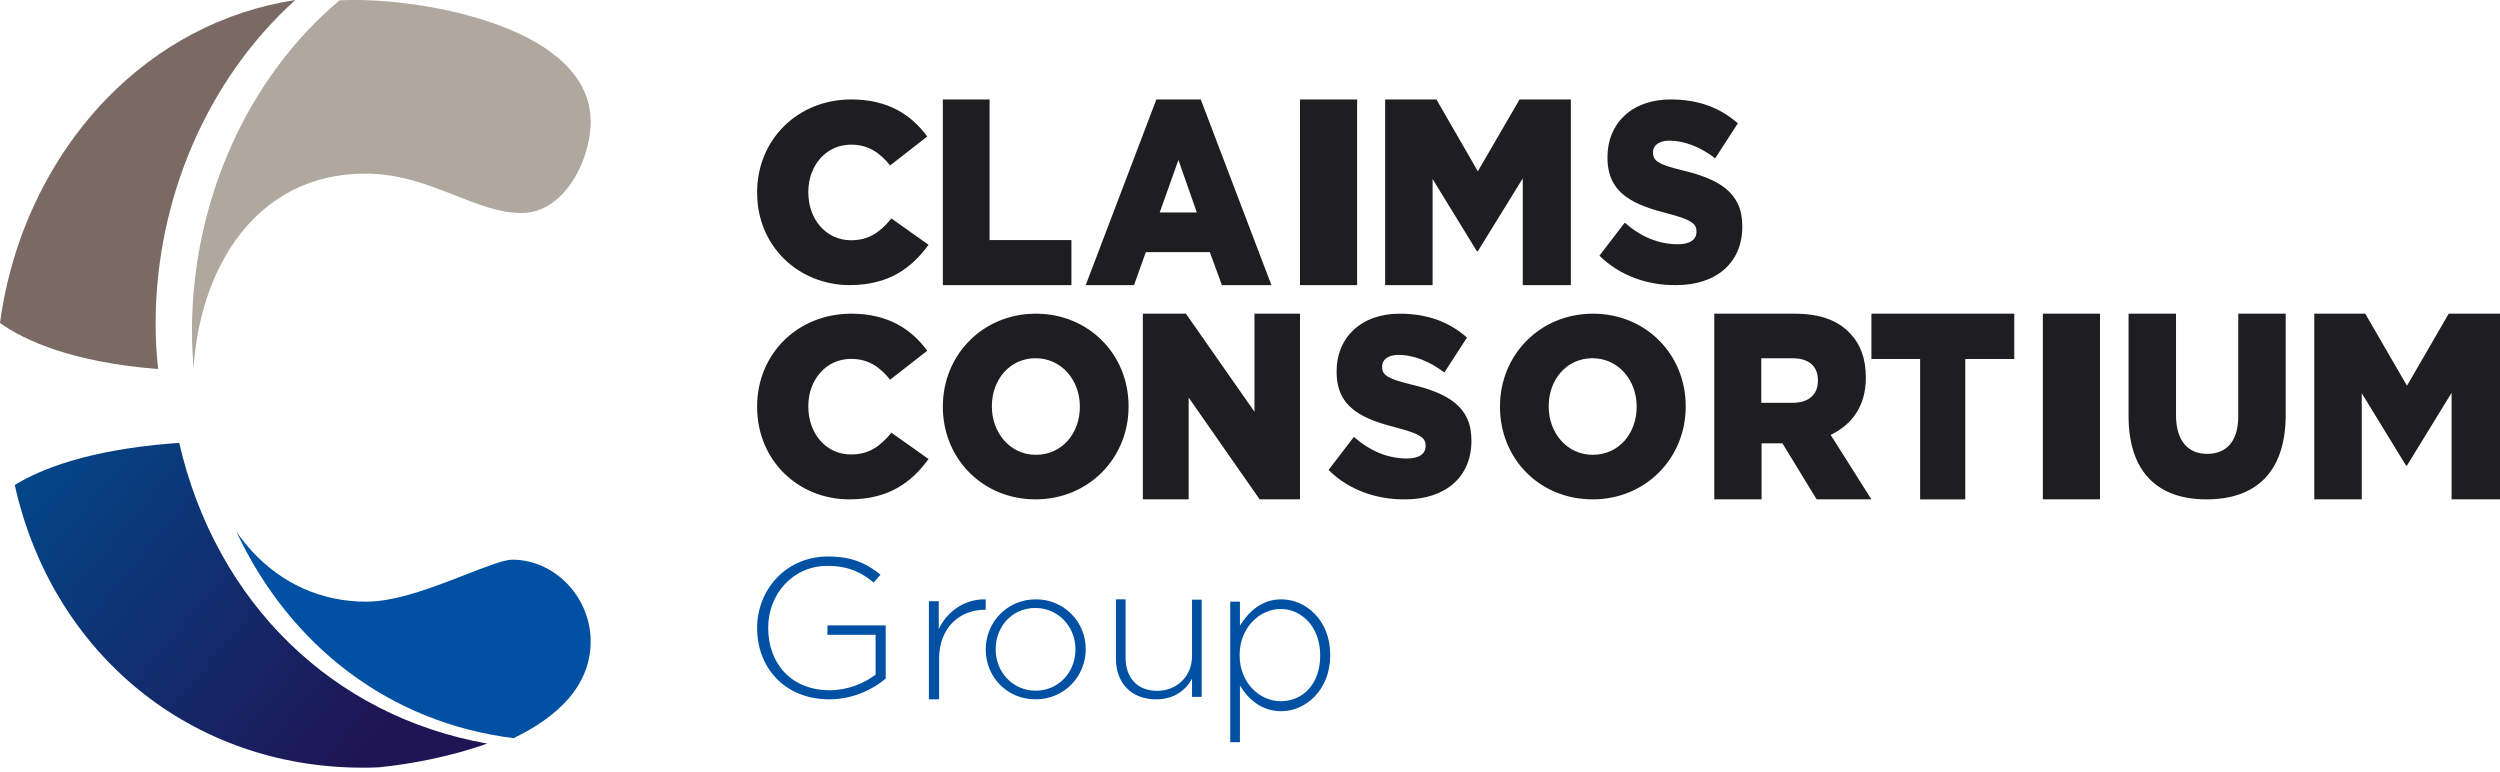
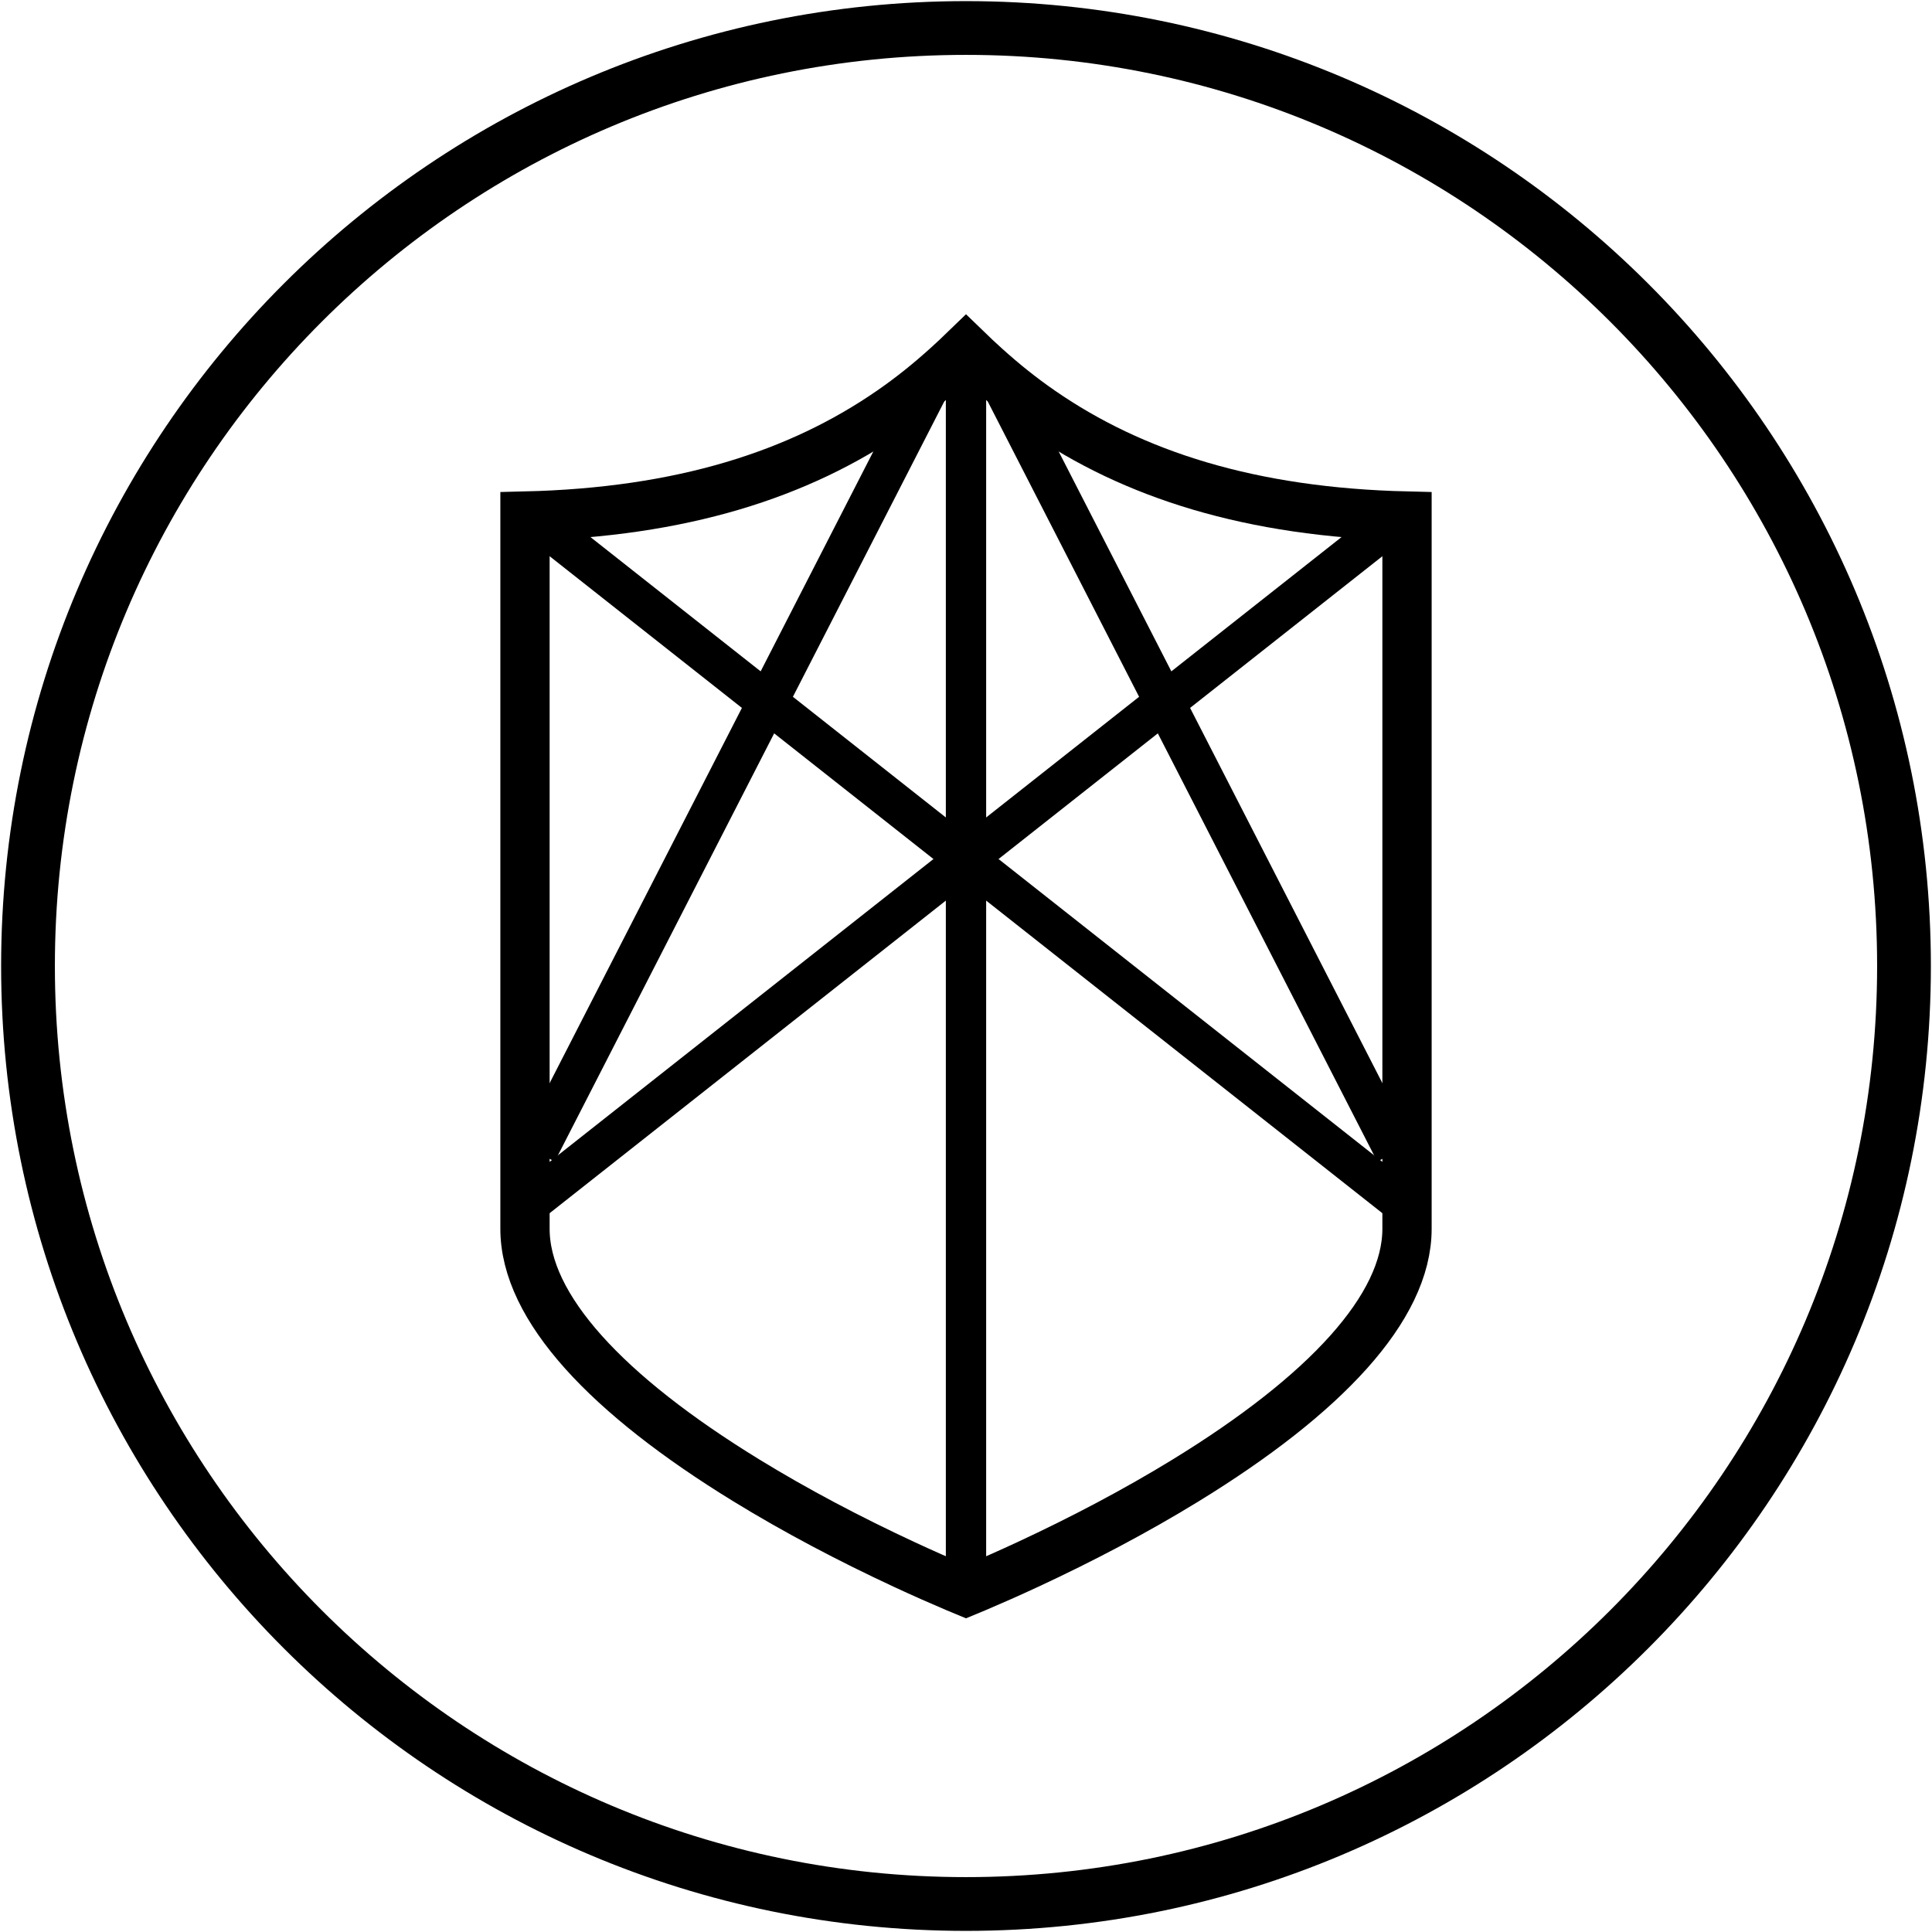
- <svg xmlns="http://www.w3.org/2000/svg" fill="none" viewBox="0 0 188 58">
-   <path d="M56.936 14.496v-.048c0-3.913 3.015-6.97 7.083-6.97 2.745 0 4.51 1.15 5.71 2.788l-2.793 2.177c-.76-.954-1.642-1.566-2.941-1.566-1.887 0-3.21 1.59-3.21 3.546v.05c0 2.004 1.323 3.594 3.21 3.594 1.397 0 2.23-.66 3.039-1.639l2.794 1.981c-1.275 1.736-2.966 3.032-5.956 3.032-3.848-.024-6.936-2.934-6.936-6.944ZM70.902 7.479h3.516v10.573h6.153v3.39h-9.669V7.478ZM86.96 7.479h3.337l5.314 13.962h-3.724l-.908-2.479h-4.815l-.885 2.48h-3.634L86.96 7.478Zm3.042 8.498-1.385-3.945-1.408 3.945h2.793ZM102.056 7.479h-4.297V21.44h4.297V7.48ZM104.163 7.479h3.856l3.114 5.401 3.139-5.401h3.856V21.44h-3.617v-8.026l-3.378 5.478h-.071l-3.33-5.427v7.975h-3.569V7.48ZM120.278 19.228l1.903-2.482c1.208 1.057 2.551 1.622 3.983 1.622.918 0 1.41-.344 1.41-.934v-.05c0-.565-.403-.86-2.059-1.302-2.618-.664-4.633-1.475-4.633-4.228v-.05c0-2.506 1.813-4.325 4.745-4.325 2.082 0 3.715.614 5.058 1.794l-1.701 2.63c-1.119-.86-2.35-1.327-3.446-1.327-.828 0-1.231.393-1.231.86v.05c0 .614.425.884 2.126 1.302 2.82.664 4.588 1.672 4.588 4.203v.05c0 2.753-1.992 4.4-4.969 4.4-2.215.024-4.274-.738-5.774-2.213ZM56.936 30.607v-.049c0-3.912 3.015-6.969 7.083-6.969 2.745 0 4.51 1.15 5.71 2.788l-2.793 2.176c-.76-.954-1.642-1.565-2.941-1.565-1.887 0-3.21 1.59-3.21 3.546v.049c0 2.005 1.323 3.594 3.21 3.594 1.397 0 2.23-.66 3.039-1.638l2.794 1.98c-1.275 1.737-2.966 3.033-5.956 3.033-3.848 0-6.936-2.934-6.936-6.945ZM70.902 30.607v-.049c0-3.863 3.001-6.969 6.995-6.969s6.971 3.081 6.971 6.945v.049c0 3.864-3.001 6.969-6.995 6.969-3.993 0-6.97-3.081-6.97-6.945Zm10.303 0v-.049c0-1.931-1.347-3.619-3.332-3.619-1.96 0-3.284 1.639-3.284 3.595v.049c0 1.932 1.347 3.619 3.308 3.619 2.009 0 3.308-1.663 3.308-3.595ZM85.942 23.59h3.24l5.155 7.375v-7.376h3.422v13.963h-3.034l-5.338-7.655v7.655h-3.445V23.589ZM99.908 35.34l1.903-2.484c1.208 1.057 2.551 1.623 3.984 1.623.917 0 1.41-.344 1.41-.934v-.05c0-.565-.403-.86-2.059-1.302-2.619-.664-4.633-1.475-4.633-4.228v-.05c0-2.507 1.813-4.326 4.744-4.326 2.082 0 3.716.615 5.059 1.795l-1.701 2.63c-1.119-.86-2.35-1.327-3.447-1.327-.828 0-1.231.393-1.231.86v.05c0 .614.425.884 2.126 1.302 2.82.664 4.588 1.671 4.588 4.203v.05c0 2.752-1.992 4.4-4.968 4.4-2.194.024-4.275-.713-5.775-2.213ZM112.799 30.607v-.049c0-3.863 3.001-6.969 6.995-6.969 3.993 0 6.971 3.081 6.971 6.945v.049c0 3.863-3.001 6.969-6.995 6.969-4.017 0-6.971-3.081-6.971-6.945Zm10.279 0v-.049c0-1.931-1.347-3.619-3.331-3.619-1.962 0-3.285 1.639-3.285 3.595v.049c0 1.932 1.347 3.619 3.308 3.619 2.009 0 3.308-1.663 3.308-3.595ZM128.914 23.59h6.061c1.966 0 3.323.558 4.189 1.523.748.787 1.146 1.878 1.146 3.25v.05c0 2.132-1.053 3.529-2.644 4.29l3.065 4.849h-4.118l-2.574-4.214h-1.568v4.214h-3.557V23.589Zm5.897 6.701c1.217 0 1.896-.634 1.896-1.65v-.05c0-1.092-.726-1.65-1.919-1.65h-2.34v3.35h2.363ZM144.394 26.997h-3.663V23.59h10.743v3.408h-3.685v10.555h-3.395V26.997ZM157.919 23.59h-4.297v13.962h4.297V23.589ZM160.068 31.282V23.59h3.568v7.619c0 1.973.927 2.922 2.34 2.922 1.414 0 2.341-.9 2.341-2.823V23.59h3.568v7.594c0 4.42-2.34 6.369-5.955 6.369-3.592 0-5.862-1.973-5.862-6.27ZM174.034 23.59h3.833l3.138 5.417 3.138-5.418H188v13.963h-3.642v-8.011l-3.353 5.468h-.072l-3.33-5.443v7.986h-3.569V23.589Z" fill="#1E1D1F" />
-   <path d="M56.936 47.242v-.024c0-2.803 2.105-5.37 5.336-5.37 1.763 0 2.864.495 3.941 1.366l-.514.59c-.856-.708-1.836-1.25-3.476-1.25-2.619 0-4.454 2.144-4.454 4.64v.024c0 2.685 1.737 4.688 4.626 4.688 1.37 0 2.643-.542 3.451-1.178v-2.991h-3.623v-.707h4.382v4.004c-.98.825-2.497 1.555-4.235 1.555-3.402 0-5.434-2.426-5.434-5.347ZM69.829 45.21h.765v2.092c.618-1.31 1.951-2.276 3.532-2.23v.782h-.074c-1.828 0-3.433 1.287-3.433 3.7v3.035h-.766v-7.38h-.024ZM74.126 48.852v-.022c0-2.014 1.59-3.76 3.77-3.76a3.718 3.718 0 0 1 3.75 3.737v.023c0 2.014-1.59 3.759-3.772 3.759-2.18 0-3.748-1.723-3.748-3.737Zm6.747 0v-.022c0-1.746-1.318-3.11-3.022-3.11-1.726 0-2.976 1.387-2.976 3.087v.023c0 1.745 1.318 3.11 3 3.11 1.749 0 2.998-1.41 2.998-3.088ZM83.919 49.559V45.07h.724v4.375c0 1.503.864 2.506 2.382 2.506 1.471 0 2.616-1.094 2.616-2.62v-4.238h.724v7.313h-.724V51.04c-.49.866-1.331 1.55-2.71 1.55-1.891 0-3.012-1.276-3.012-3.03ZM92.513 45.246h.73v1.802c.66-1.051 1.627-1.978 3.112-1.978 1.839 0 3.678 1.553 3.678 4.181v.025c0 2.63-1.863 4.206-3.678 4.206-1.508 0-2.499-.926-3.112-1.927v4.256h-.73V45.246Zm6.765 4.055v-.025c0-2.128-1.39-3.48-2.97-3.48-1.58 0-3.088 1.402-3.088 3.455v.025c0 2.078 1.509 3.455 3.088 3.455 1.65 0 2.97-1.276 2.97-3.43ZM44.418 48.231c0-3.33-2.696-6.143-5.898-6.143-.626 0-1.998.543-3.467 1.11-2.335.913-5.224 2.048-7.511 2.048-3.346 0-6.332-1.332-8.619-3.824a13.76 13.76 0 0 1-1.155-1.456c4.044 8.635 11.555 14.383 20.848 15.543 3.25-1.554 5.802-3.898 5.802-7.278Z" fill="#0051A4" />
-   <path d="M36.642 55.917c-2.712.967-5.723 1.547-8.186 1.788h-.025c-.423.024-.821.024-1.17.024-12.84 0-23.315-8.527-26.152-21.259 1.966-1.208 5.524-2.609 11.695-3.116h.025c.224-.024.448-.024.647-.049 2.787 12.055 11.57 20.559 23.166 22.612Z" fill="url(#a)" />
-   <path d="M26.742 0c-.387 0-.774 0-1.209.025-6.939 5.83-11.098 15.123-11.098 24.89 0 .896.049 1.818.121 2.84.218-3.713 1.33-7.101 3.143-9.667 2.346-3.289 5.706-5.033 9.768-5.033 2.612 0 4.812.872 6.77 1.644 1.717.673 3.313 1.32 4.981 1.32 3.216 0 5.199-3.985 5.199-6.85C44.44 2.241 32.52 0 26.742 0Z" fill="#B0A79E" />
-   <path d="M11.703 24.362c0 1.057.049 2.163.195 3.393C5.448 27.238 1.906 25.64 0 24.288c.855-6.391 3.665-12.316 7.916-16.766C11.874 3.417 16.785.836 22.209 0c-6.597 5.95-10.506 14.947-10.506 24.362Z" fill="#7B6A63" />
-   <defs>
-     <linearGradient id="a" x1="26.157" y1="57.729" x2="1.04" y2="36.914" gradientUnits="userSpaceOnUse">
-       <stop stop-color="#1F1554" />
-       <stop offset="1" stop-color="#034688" />
-     </linearGradient>
-   </defs>
+ <svg xmlns="http://www.w3.org/2000/svg" width="75" height="75" viewBox="0 0 75 75" fill="none">
+   <path d="M37.5 73.913C57.61 73.913 73.913 57.61 73.913 37.5C73.913 17.39 57.61 1.087 37.5 1.087C17.39 1.087 1.087 17.39 1.087 37.5C1.087 57.61 17.39 73.913 37.5 73.913Z" stroke="black" stroke-width="2.087" />
+   <path d="M21.196 20.485L53.804 46.21" stroke="black" stroke-width="1.565" stroke-linecap="square" />
+   <path d="M21.196 46.21L53.804 20.485" stroke="black" stroke-width="1.565" stroke-linecap="square" />
+   <path d="M53.804 44.036L38.949 15.05" stroke="black" stroke-width="1.565" stroke-linecap="square" />
+   <path d="M21.196 44.036L36.051 15.05" stroke="black" stroke-width="1.565" stroke-linecap="square" />
+   <path d="M37.5 14.573V61.608" stroke="black" stroke-width="1.565" stroke-linecap="square" />
+   <path d="M37.5 13.531C37.236 13.787 36.995 14.013 36.745 14.238C36.056 14.86 35.355 15.424 34.581 15.958C31.016 18.421 26.459 19.89 20.38 20.034V47.701C20.38 50.767 23.581 54.16 28.963 57.463C30.909 58.658 32.999 59.754 35.09 60.727C35.822 61.067 36.501 61.367 37.109 61.625C37.251 61.684 37.381 61.739 37.5 61.788C37.619 61.739 37.749 61.684 37.891 61.625C38.499 61.367 39.178 61.067 39.91 60.727C42.001 59.754 44.091 58.658 46.037 57.463C51.419 54.16 54.62 50.767 54.62 47.701V20.034C48.541 19.89 43.984 18.421 40.419 15.958C39.645 15.424 38.944 14.86 38.255 14.238C38.005 14.013 37.764 13.787 37.5 13.531Z" stroke="black" stroke-width="1.913" />
</svg>
